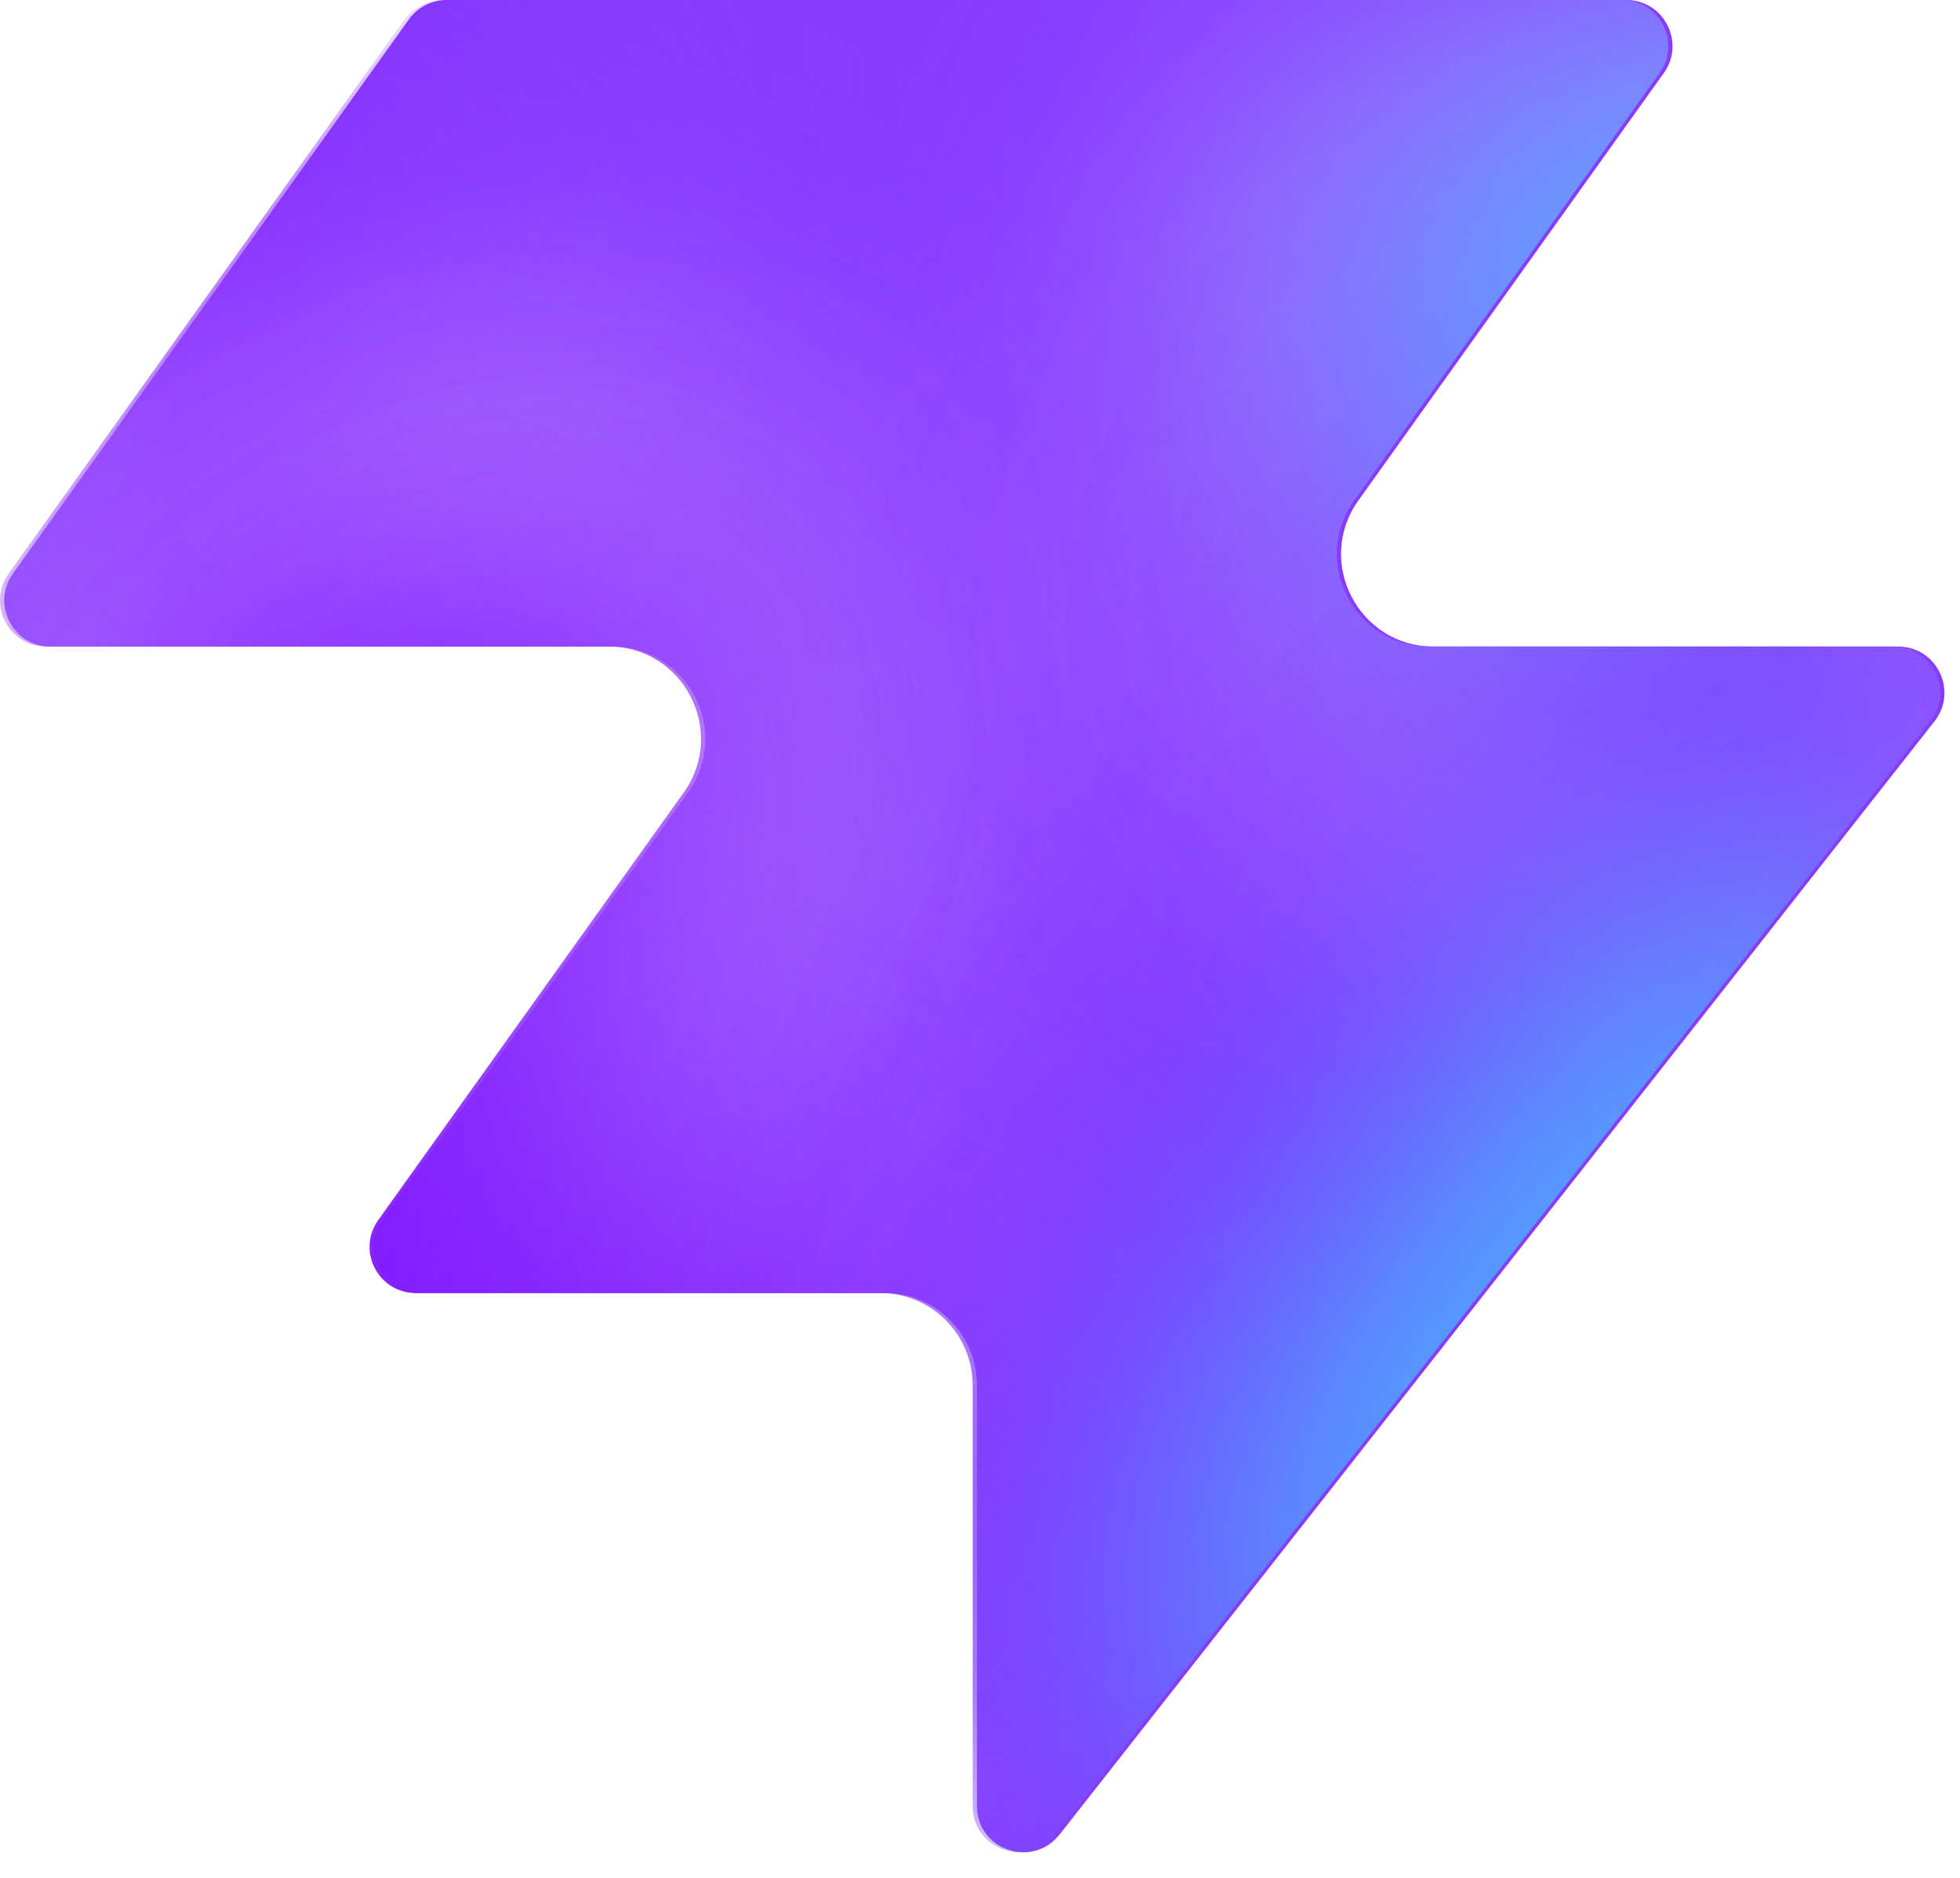
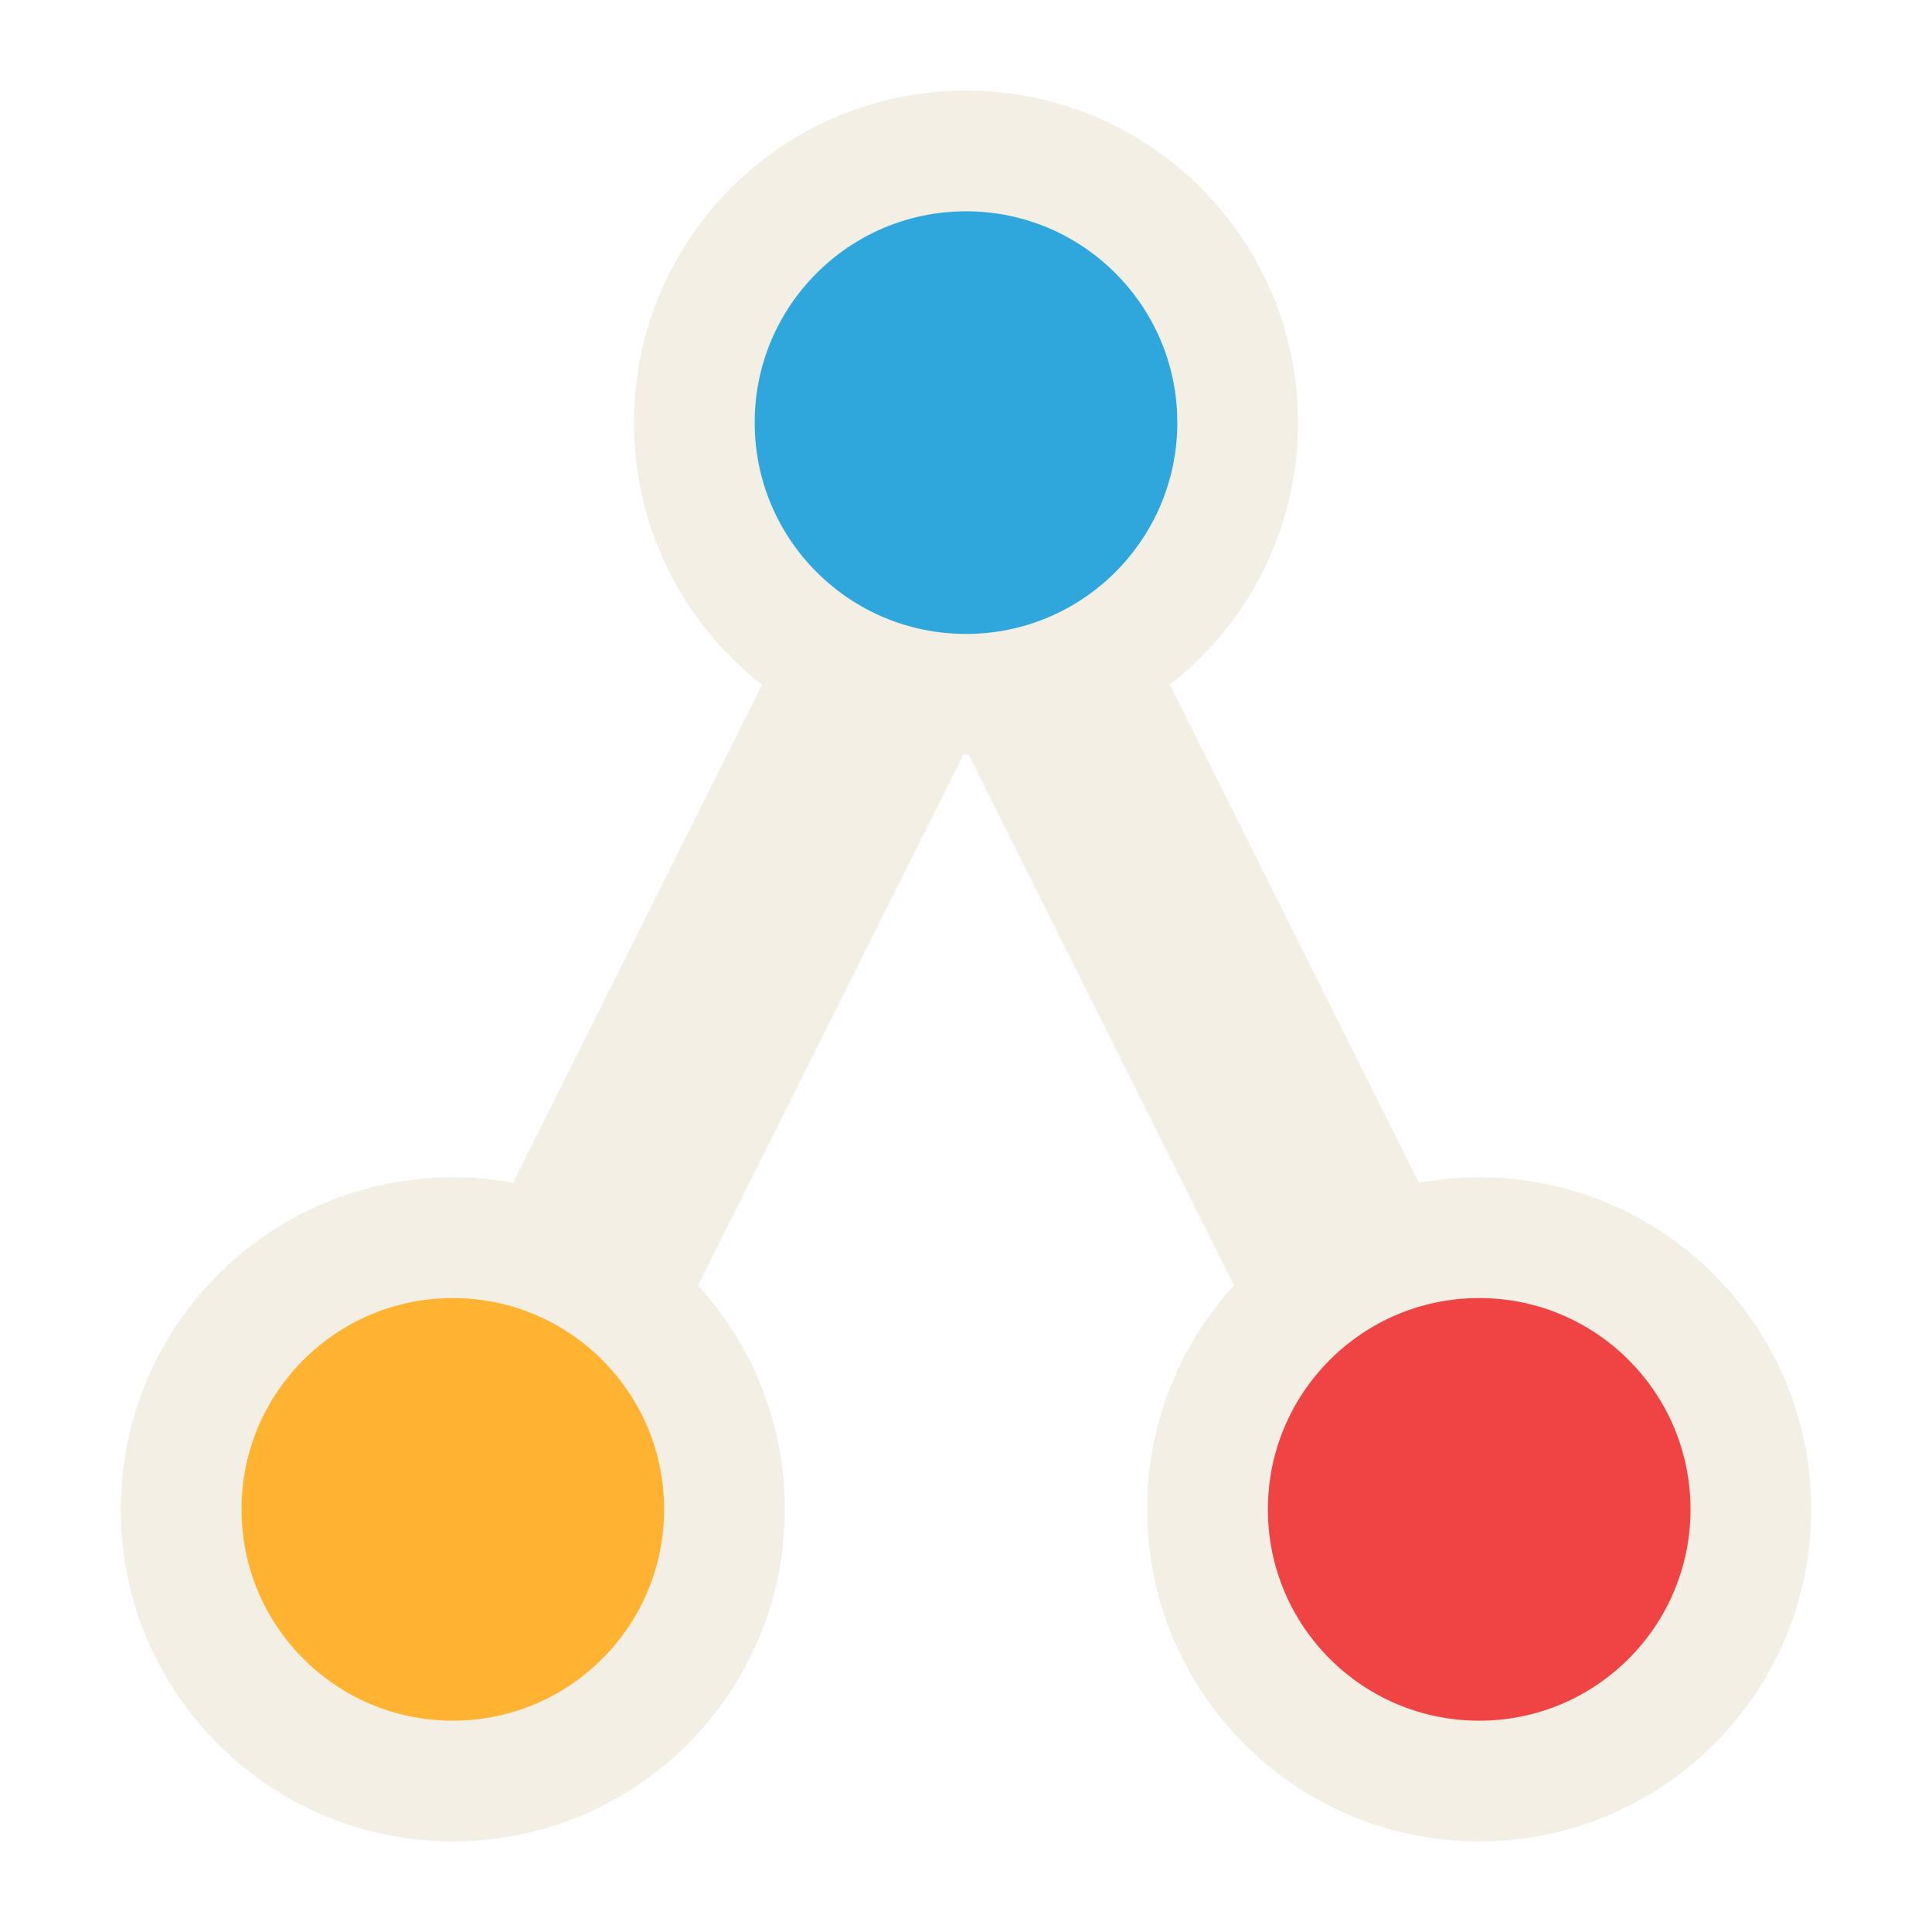
- <svg xmlns="http://www.w3.org/2000/svg" width="48" height="46" fill="none" viewBox="0 0 48 46">
-   <path fill="#863bff" d="M25.946 44.938c-.664.845-2.021.375-2.021-.698V33.937a2.26 2.26 0 0 0-2.262-2.262H10.287c-.92 0-1.456-1.04-.92-1.788l7.48-10.471c1.07-1.497 0-3.578-1.842-3.578H1.237c-.92 0-1.456-1.04-.92-1.788L10.013.474c.214-.297.556-.474.92-.474h28.894c.92 0 1.456 1.04.92 1.788l-7.48 10.471c-1.07 1.498 0 3.579 1.842 3.579h11.377c.943 0 1.473 1.088.89 1.83L25.947 44.94z" style="fill:#863bff;fill:color(display-p3 .525 .23 1);fill-opacity:1" />
-   <mask id="a" width="48" height="46" x="0" y="0" maskUnits="userSpaceOnUse" style="mask-type:alpha">
-     <path fill="#000" d="M25.842 44.938c-.664.844-2.021.375-2.021-.698V33.937a2.26 2.26 0 0 0-2.262-2.262H10.183c-.92 0-1.456-1.04-.92-1.788l7.48-10.471c1.07-1.498 0-3.579-1.842-3.579H1.133c-.92 0-1.456-1.04-.92-1.787L9.91.473c.214-.297.556-.474.92-.474h28.894c.92 0 1.456 1.04.92 1.788l-7.48 10.471c-1.07 1.498 0 3.578 1.842 3.578h11.377c.943 0 1.473 1.088.89 1.832L25.843 44.94z" style="fill:#000;fill-opacity:1" />
-   </mask>
-   <g mask="url(#a)">
-     <g filter="url(#b)">
-       <ellipse cx="5.508" cy="14.704" fill="#ede6ff" rx="5.508" ry="14.704" style="fill:#ede6ff;fill:color(display-p3 .927 .903 1);fill-opacity:1" transform="matrix(.00324 1 1 -.00324 -4.47 31.516)" />
-     </g>
-     <g filter="url(#c)">
-       <ellipse cx="10.399" cy="29.851" fill="#ede6ff" rx="10.399" ry="29.851" style="fill:#ede6ff;fill:color(display-p3 .927 .903 1);fill-opacity:1" transform="matrix(.00324 1 1 -.00324 -39.328 7.883)" />
-     </g>
-     <g filter="url(#d)">
-       <ellipse cx="5.508" cy="30.487" fill="#7e14ff" rx="5.508" ry="30.487" style="fill:#7e14ff;fill:color(display-p3 .492 .077 1);fill-opacity:1" transform="rotate(89.814 -25.913 -14.639)scale(1 -1)" />
-     </g>
-     <g filter="url(#e)">
-       <ellipse cx="5.508" cy="30.599" fill="#7e14ff" rx="5.508" ry="30.599" style="fill:#7e14ff;fill:color(display-p3 .492 .077 1);fill-opacity:1" transform="rotate(89.814 -32.644 -3.334)scale(1 -1)" />
-     </g>
-     <g filter="url(#f)">
-       <ellipse cx="5.508" cy="30.599" fill="#7e14ff" rx="5.508" ry="30.599" style="fill:#7e14ff;fill:color(display-p3 .492 .077 1);fill-opacity:1" transform="matrix(.00324 1 1 -.00324 -34.34 30.47)" />
-     </g>
-     <g filter="url(#g)">
-       <ellipse cx="14.072" cy="22.078" fill="#ede6ff" rx="14.072" ry="22.078" style="fill:#ede6ff;fill:color(display-p3 .927 .903 1);fill-opacity:1" transform="rotate(93.35 24.506 48.493)scale(-1 1)" />
-     </g>
-     <g filter="url(#h)">
-       <ellipse cx="3.47" cy="21.501" fill="#7e14ff" rx="3.47" ry="21.501" style="fill:#7e14ff;fill:color(display-p3 .492 .077 1);fill-opacity:1" transform="rotate(89.009 28.708 47.59)scale(-1 1)" />
-     </g>
-     <g filter="url(#i)">
-       <ellipse cx="3.47" cy="21.501" fill="#7e14ff" rx="3.47" ry="21.501" style="fill:#7e14ff;fill:color(display-p3 .492 .077 1);fill-opacity:1" transform="rotate(89.009 28.708 47.59)scale(-1 1)" />
-     </g>
-     <g filter="url(#j)">
-       <ellipse cx=".387" cy="8.972" fill="#7e14ff" rx="4.407" ry="29.108" style="fill:#7e14ff;fill:color(display-p3 .492 .077 1);fill-opacity:1" transform="rotate(39.51 .387 8.972)" />
-     </g>
-     <g filter="url(#k)">
-       <ellipse cx="47.523" cy="-6.092" fill="#7e14ff" rx="4.407" ry="29.108" style="fill:#7e14ff;fill:color(display-p3 .492 .077 1);fill-opacity:1" transform="rotate(37.892 47.523 -6.092)" />
-     </g>
-     <g filter="url(#l)">
-       <ellipse cx="41.412" cy="6.333" fill="#47bfff" rx="5.971" ry="9.665" style="fill:#47bfff;fill:color(display-p3 .28 .748 1);fill-opacity:1" transform="rotate(37.892 41.412 6.333)" />
-     </g>
-     <g filter="url(#m)">
-       <ellipse cx="-1.879" cy="38.332" fill="#7e14ff" rx="4.407" ry="29.108" style="fill:#7e14ff;fill:color(display-p3 .492 .077 1);fill-opacity:1" transform="rotate(37.892 -1.88 38.332)" />
-     </g>
-     <g filter="url(#n)">
-       <ellipse cx="-1.879" cy="38.332" fill="#7e14ff" rx="4.407" ry="29.108" style="fill:#7e14ff;fill:color(display-p3 .492 .077 1);fill-opacity:1" transform="rotate(37.892 -1.88 38.332)" />
-     </g>
-     <g filter="url(#o)">
-       <ellipse cx="35.651" cy="29.907" fill="#7e14ff" rx="4.407" ry="29.108" style="fill:#7e14ff;fill:color(display-p3 .492 .077 1);fill-opacity:1" transform="rotate(37.892 35.651 29.907)" />
-     </g>
-     <g filter="url(#p)">
-       <ellipse cx="38.418" cy="32.4" fill="#47bfff" rx="5.971" ry="15.297" style="fill:#47bfff;fill:color(display-p3 .28 .748 1);fill-opacity:1" transform="rotate(37.892 38.418 32.4)" />
-     </g>
+ <svg xmlns="http://www.w3.org/2000/svg" viewBox="0 0 64 64" role="img" aria-label="Symbole A de START Réseau Chrétien">
+   <g fill="none" stroke="#F4EFE5" stroke-linecap="round" stroke-linejoin="round" stroke-width="7">
+     <path d="M32 17 17 47" />
+     <path d="M32 17 47 47" />
  </g>
-   <defs>
-     <filter id="b" width="60.045" height="41.654" x="-19.77" y="16.149" color-interpolation-filters="sRGB" filterUnits="userSpaceOnUse">
-       <feFlood flood-opacity="0" result="BackgroundImageFix" />
-       <feBlend in="SourceGraphic" in2="BackgroundImageFix" result="shape" />
-       <feGaussianBlur result="effect1_foregroundBlur_2002_17158" stdDeviation="7.659" />
-     </filter>
-     <filter id="c" width="90.34" height="51.437" x="-54.613" y="-7.533" color-interpolation-filters="sRGB" filterUnits="userSpaceOnUse">
-       <feFlood flood-opacity="0" result="BackgroundImageFix" />
-       <feBlend in="SourceGraphic" in2="BackgroundImageFix" result="shape" />
-       <feGaussianBlur result="effect1_foregroundBlur_2002_17158" stdDeviation="7.659" />
-     </filter>
-     <filter id="d" width="79.355" height="29.4" x="-49.64" y="2.03" color-interpolation-filters="sRGB" filterUnits="userSpaceOnUse">
-       <feFlood flood-opacity="0" result="BackgroundImageFix" />
-       <feBlend in="SourceGraphic" in2="BackgroundImageFix" result="shape" />
-       <feGaussianBlur result="effect1_foregroundBlur_2002_17158" stdDeviation="4.596" />
-     </filter>
-     <filter id="e" width="79.579" height="29.4" x="-45.045" y="20.029" color-interpolation-filters="sRGB" filterUnits="userSpaceOnUse">
-       <feFlood flood-opacity="0" result="BackgroundImageFix" />
-       <feBlend in="SourceGraphic" in2="BackgroundImageFix" result="shape" />
-       <feGaussianBlur result="effect1_foregroundBlur_2002_17158" stdDeviation="4.596" />
-     </filter>
-     <filter id="f" width="79.579" height="29.4" x="-43.513" y="21.178" color-interpolation-filters="sRGB" filterUnits="userSpaceOnUse">
-       <feFlood flood-opacity="0" result="BackgroundImageFix" />
-       <feBlend in="SourceGraphic" in2="BackgroundImageFix" result="shape" />
-       <feGaussianBlur result="effect1_foregroundBlur_2002_17158" stdDeviation="4.596" />
-     </filter>
-     <filter id="g" width="74.749" height="58.852" x="15.756" y="-17.901" color-interpolation-filters="sRGB" filterUnits="userSpaceOnUse">
-       <feFlood flood-opacity="0" result="BackgroundImageFix" />
-       <feBlend in="SourceGraphic" in2="BackgroundImageFix" result="shape" />
-       <feGaussianBlur result="effect1_foregroundBlur_2002_17158" stdDeviation="7.659" />
-     </filter>
-     <filter id="h" width="61.377" height="25.362" x="23.548" y="2.284" color-interpolation-filters="sRGB" filterUnits="userSpaceOnUse">
-       <feFlood flood-opacity="0" result="BackgroundImageFix" />
-       <feBlend in="SourceGraphic" in2="BackgroundImageFix" result="shape" />
-       <feGaussianBlur result="effect1_foregroundBlur_2002_17158" stdDeviation="4.596" />
-     </filter>
-     <filter id="i" width="61.377" height="25.362" x="23.548" y="2.284" color-interpolation-filters="sRGB" filterUnits="userSpaceOnUse">
-       <feFlood flood-opacity="0" result="BackgroundImageFix" />
-       <feBlend in="SourceGraphic" in2="BackgroundImageFix" result="shape" />
-       <feGaussianBlur result="effect1_foregroundBlur_2002_17158" stdDeviation="4.596" />
-     </filter>
-     <filter id="j" width="56.045" height="63.649" x="-27.636" y="-22.853" color-interpolation-filters="sRGB" filterUnits="userSpaceOnUse">
-       <feFlood flood-opacity="0" result="BackgroundImageFix" />
-       <feBlend in="SourceGraphic" in2="BackgroundImageFix" result="shape" />
-       <feGaussianBlur result="effect1_foregroundBlur_2002_17158" stdDeviation="4.596" />
-     </filter>
-     <filter id="k" width="54.814" height="64.646" x="20.116" y="-38.415" color-interpolation-filters="sRGB" filterUnits="userSpaceOnUse">
-       <feFlood flood-opacity="0" result="BackgroundImageFix" />
-       <feBlend in="SourceGraphic" in2="BackgroundImageFix" result="shape" />
-       <feGaussianBlur result="effect1_foregroundBlur_2002_17158" stdDeviation="4.596" />
-     </filter>
-     <filter id="l" width="33.541" height="35.313" x="24.641" y="-11.323" color-interpolation-filters="sRGB" filterUnits="userSpaceOnUse">
-       <feFlood flood-opacity="0" result="BackgroundImageFix" />
-       <feBlend in="SourceGraphic" in2="BackgroundImageFix" result="shape" />
-       <feGaussianBlur result="effect1_foregroundBlur_2002_17158" stdDeviation="4.596" />
-     </filter>
-     <filter id="m" width="54.814" height="64.646" x="-29.286" y="6.009" color-interpolation-filters="sRGB" filterUnits="userSpaceOnUse">
-       <feFlood flood-opacity="0" result="BackgroundImageFix" />
-       <feBlend in="SourceGraphic" in2="BackgroundImageFix" result="shape" />
-       <feGaussianBlur result="effect1_foregroundBlur_2002_17158" stdDeviation="4.596" />
-     </filter>
-     <filter id="n" width="54.814" height="64.646" x="-29.286" y="6.009" color-interpolation-filters="sRGB" filterUnits="userSpaceOnUse">
-       <feFlood flood-opacity="0" result="BackgroundImageFix" />
-       <feBlend in="SourceGraphic" in2="BackgroundImageFix" result="shape" />
-       <feGaussianBlur result="effect1_foregroundBlur_2002_17158" stdDeviation="4.596" />
-     </filter>
-     <filter id="o" width="54.814" height="64.646" x="8.244" y="-2.416" color-interpolation-filters="sRGB" filterUnits="userSpaceOnUse">
-       <feFlood flood-opacity="0" result="BackgroundImageFix" />
-       <feBlend in="SourceGraphic" in2="BackgroundImageFix" result="shape" />
-       <feGaussianBlur result="effect1_foregroundBlur_2002_17158" stdDeviation="4.596" />
-     </filter>
-     <filter id="p" width="39.409" height="43.623" x="18.713" y="10.588" color-interpolation-filters="sRGB" filterUnits="userSpaceOnUse">
-       <feFlood flood-opacity="0" result="BackgroundImageFix" />
-       <feBlend in="SourceGraphic" in2="BackgroundImageFix" result="shape" />
-       <feGaussianBlur result="effect1_foregroundBlur_2002_17158" stdDeviation="4.596" />
-     </filter>
-   </defs>
+   <circle cx="32" cy="14" r="9" fill="#2FA7DD" stroke="#F4EFE5" stroke-width="4" />
+   <circle cx="15" cy="50" r="9" fill="#FFB331" stroke="#F4EFE5" stroke-width="4" />
+   <circle cx="49" cy="50" r="9" fill="#F04444" stroke="#F4EFE5" stroke-width="4" />
</svg>
